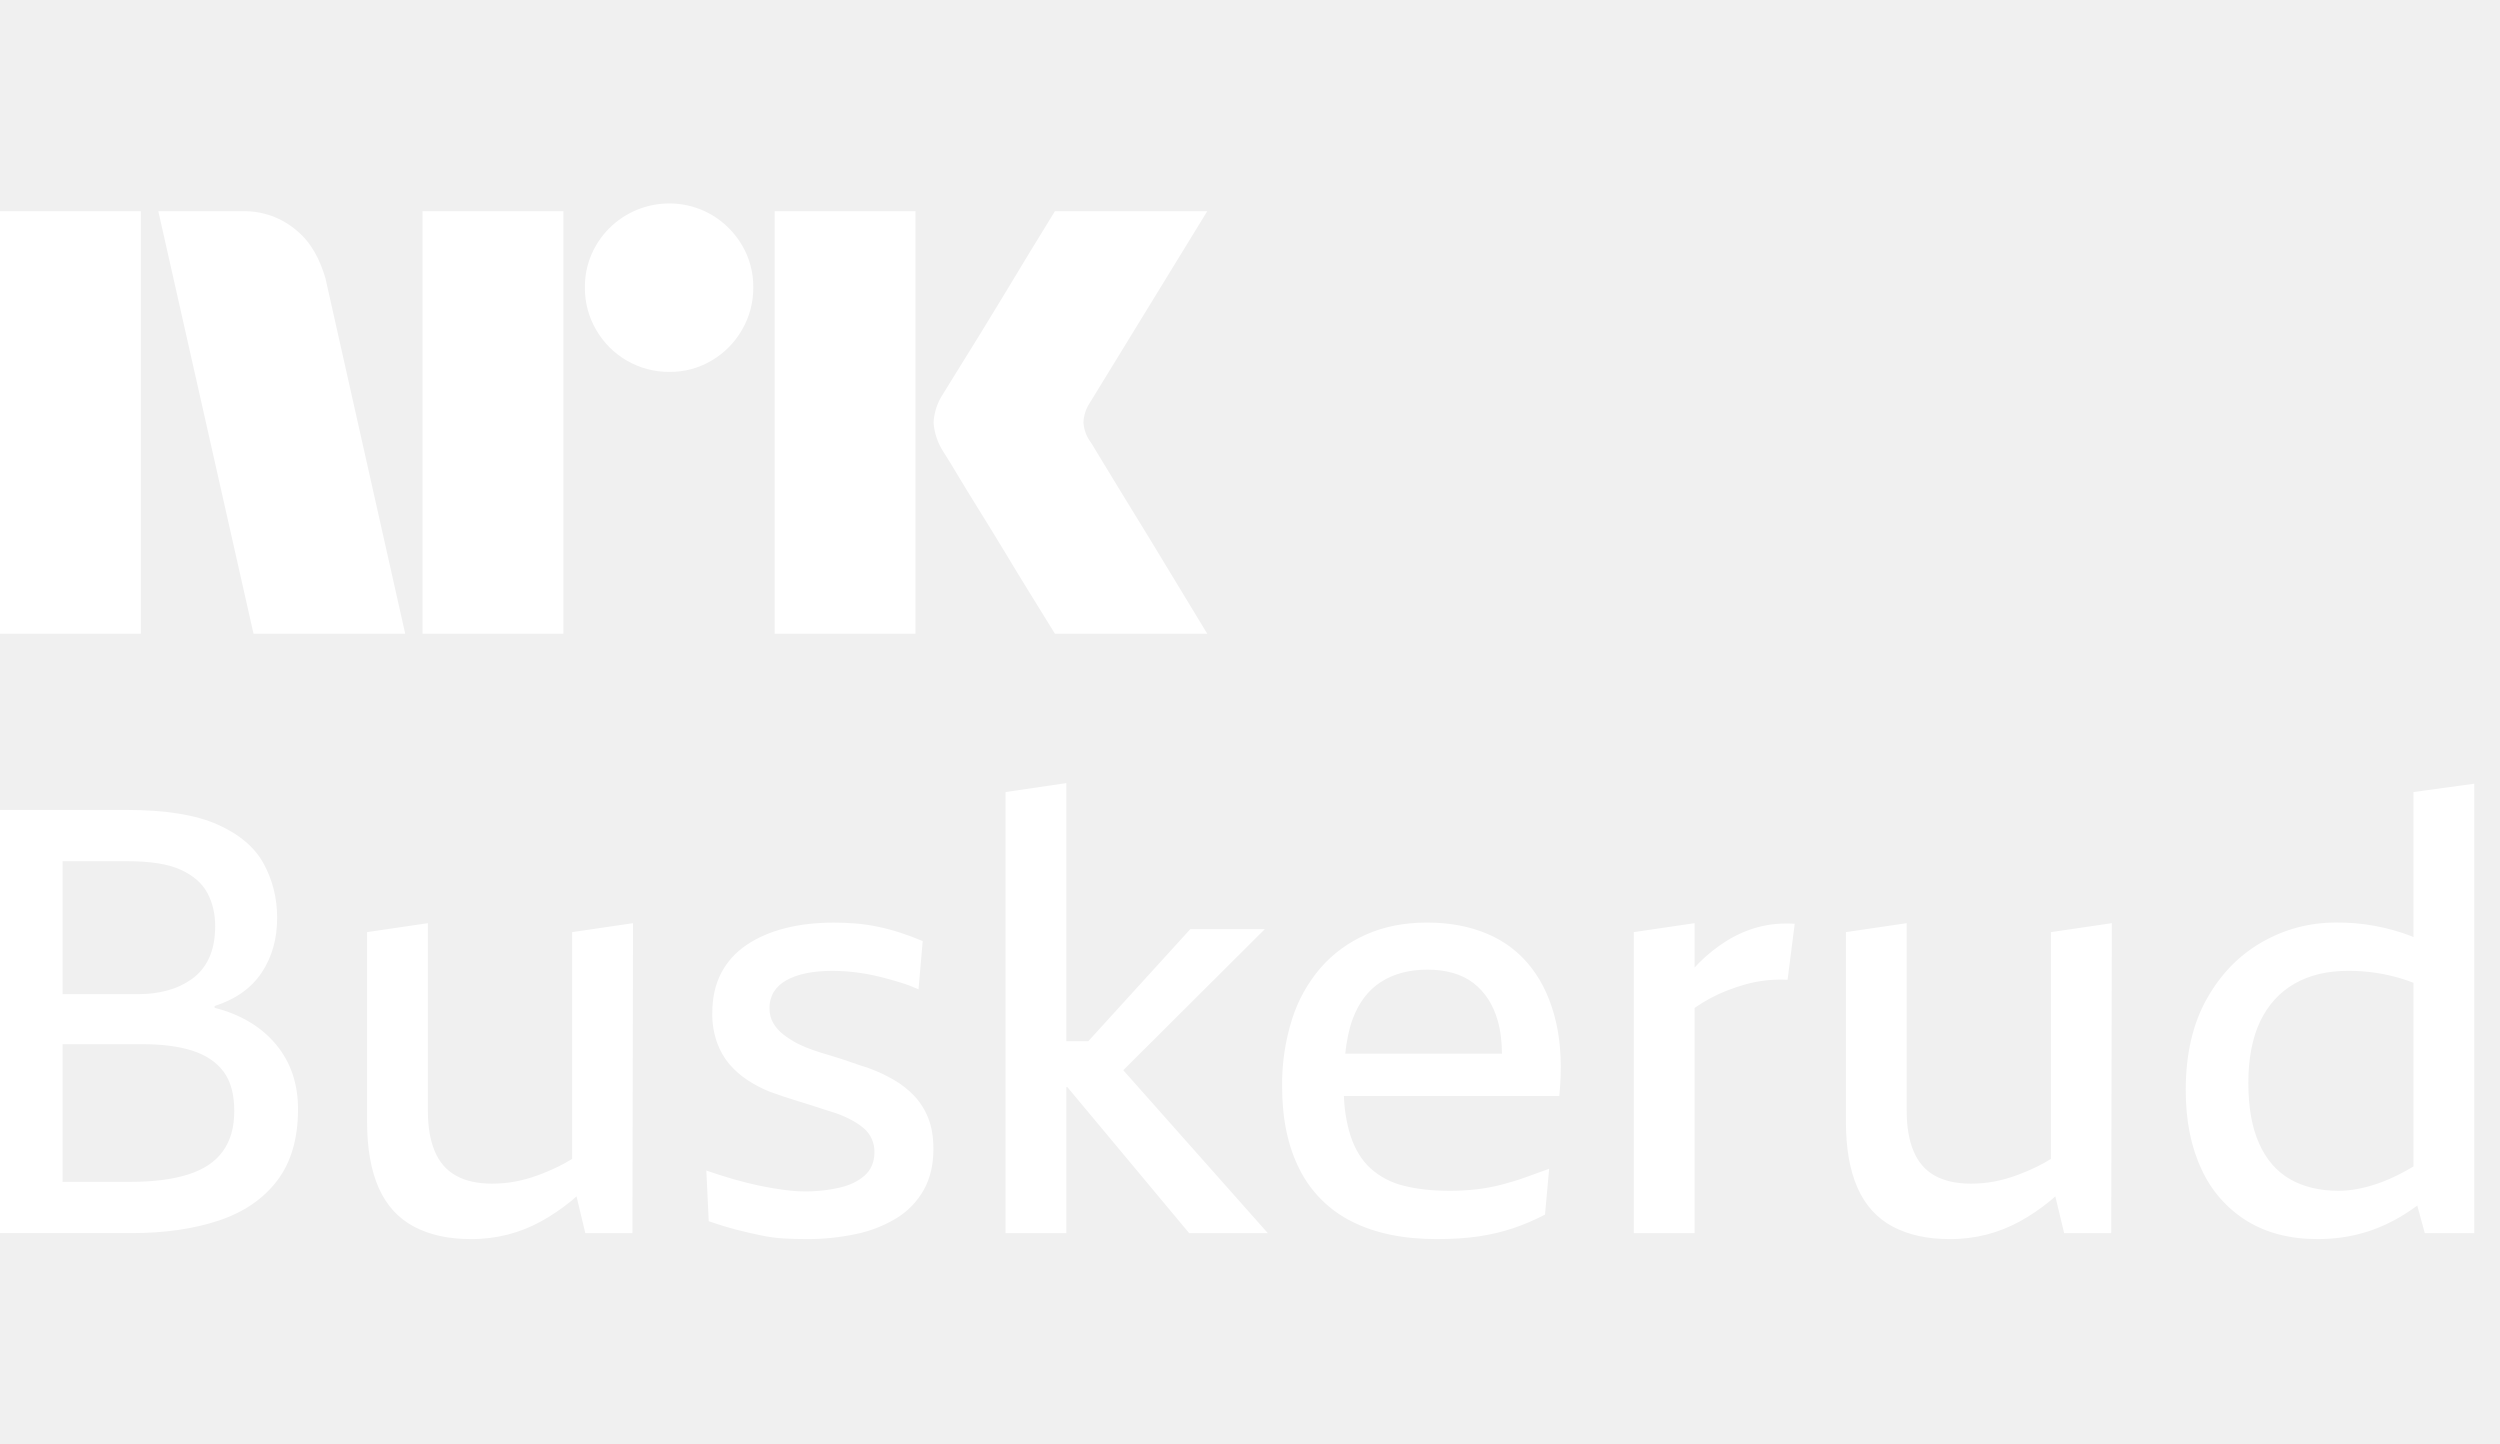
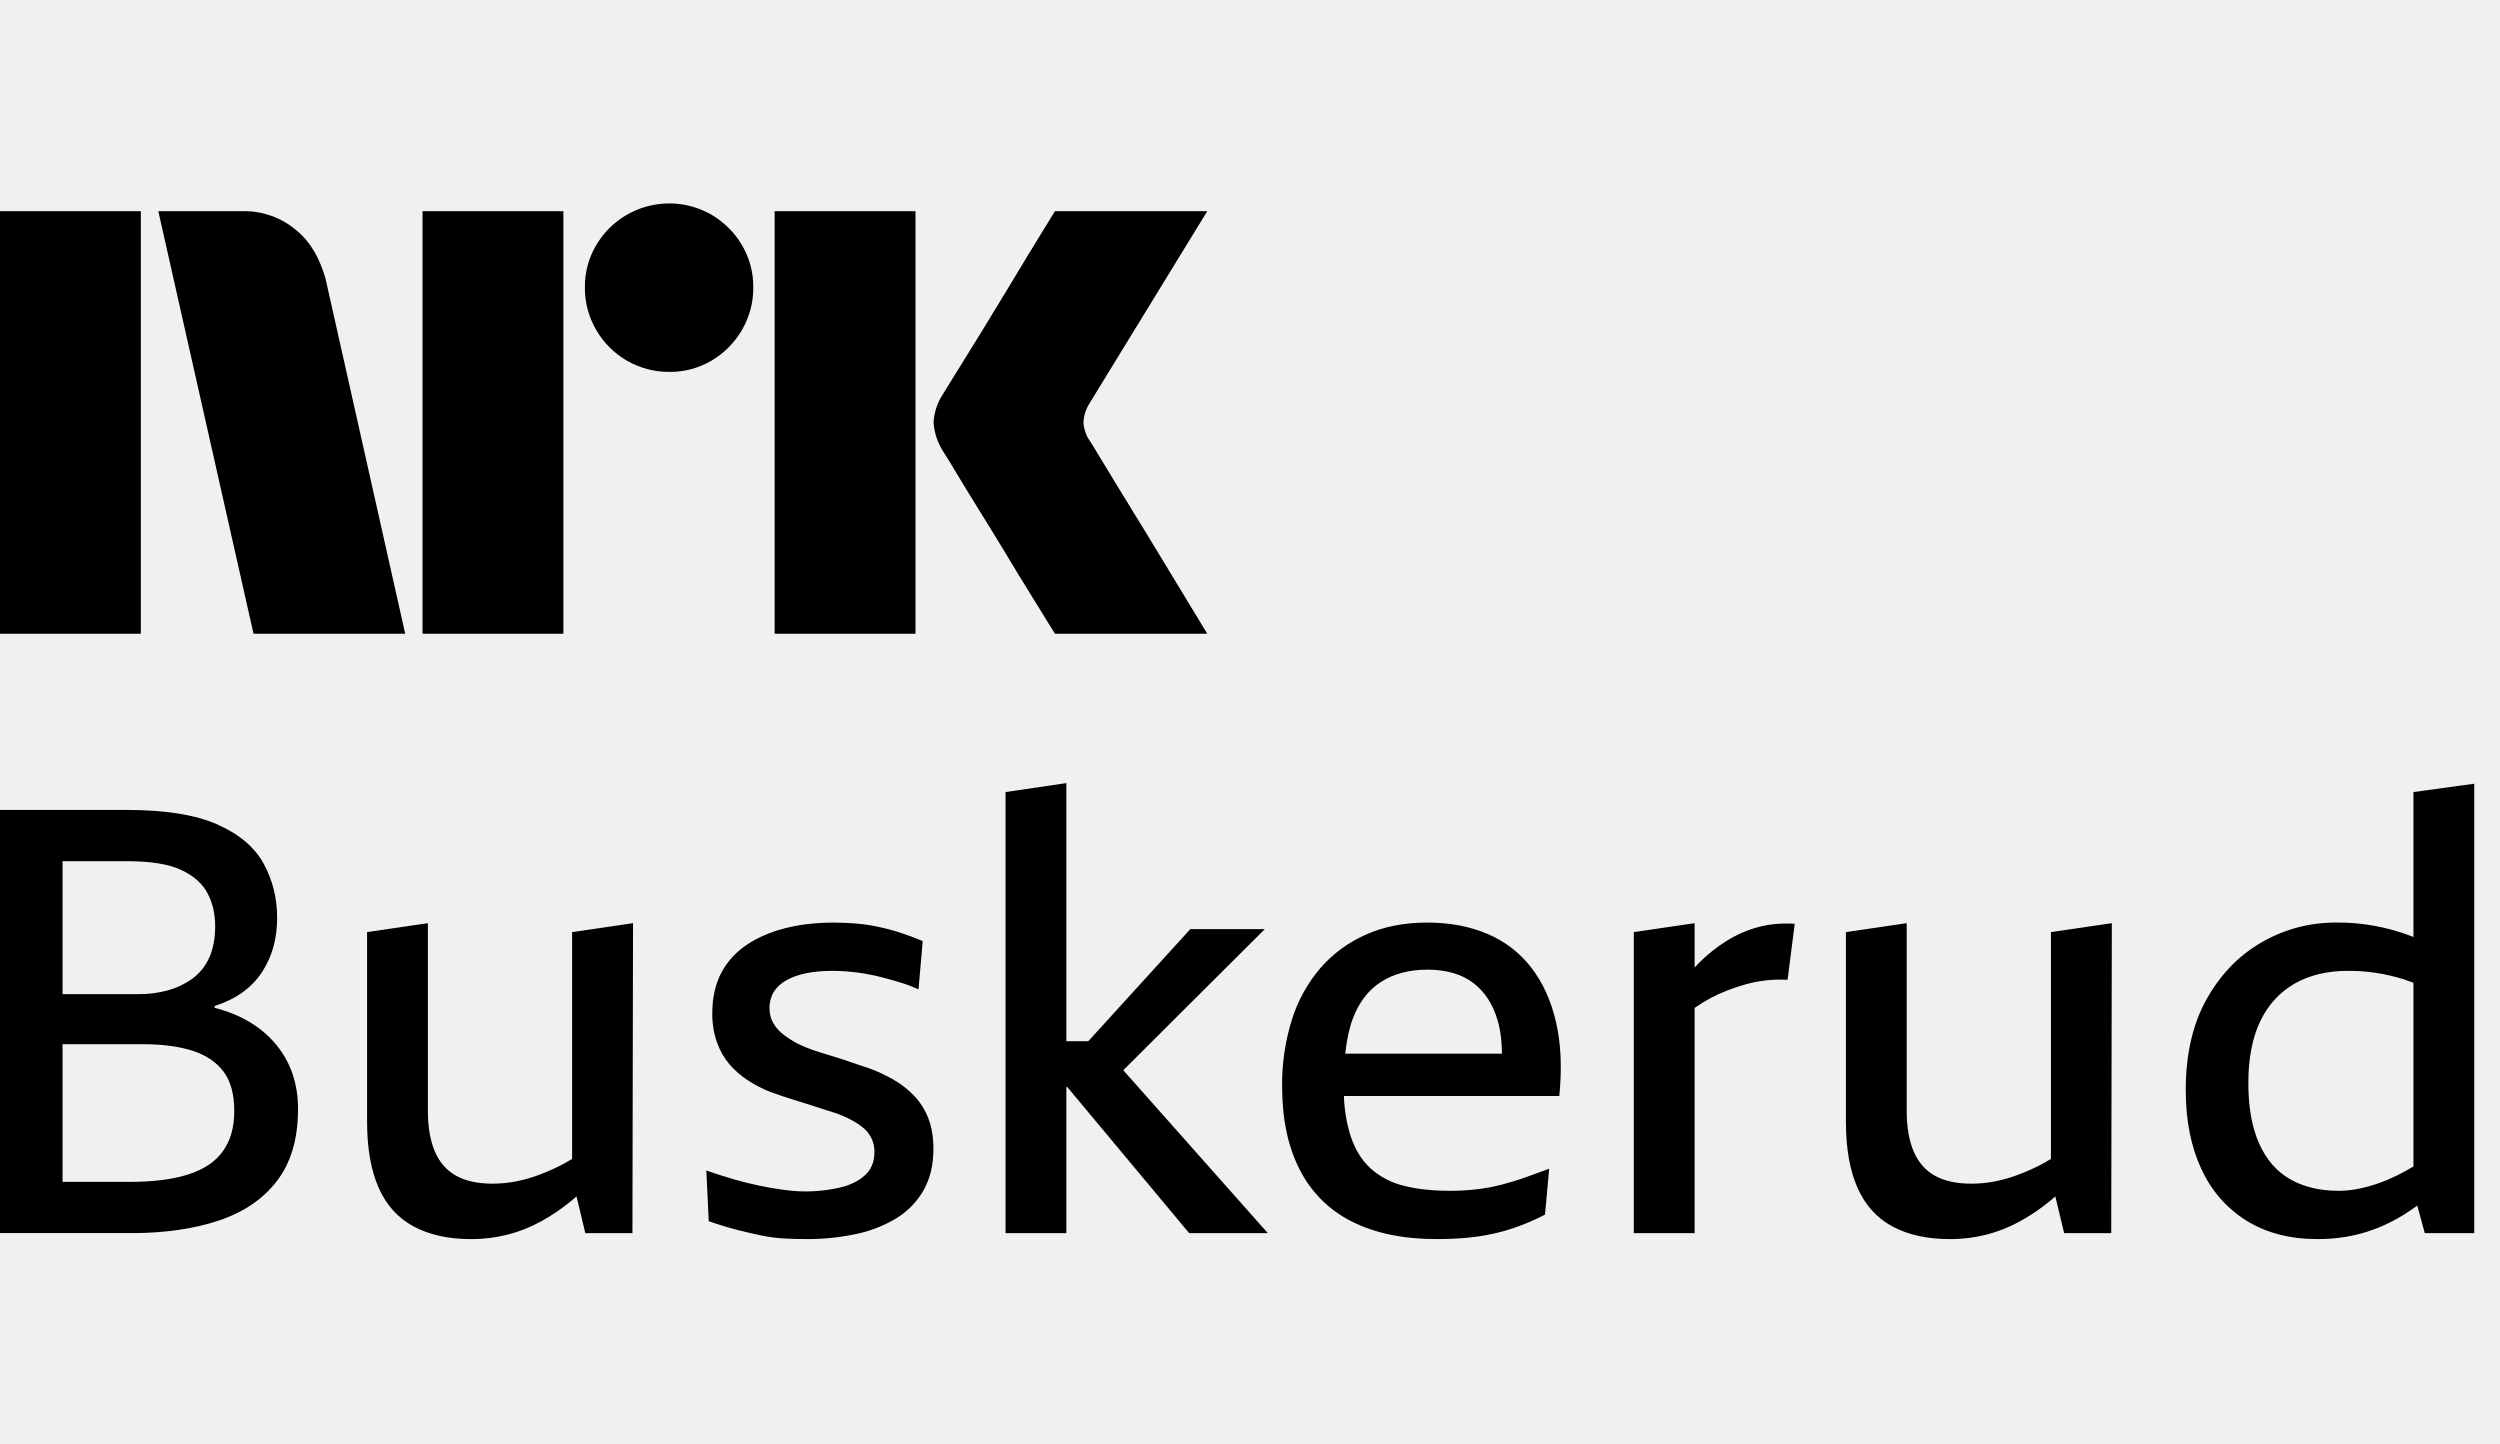
- <svg xmlns="http://www.w3.org/2000/svg" viewBox="0 0 71 41">
-   <path fill="#fff" d="M0 17.998v-12h4v12H0Zm9.244-10.09 2.264 10.09H7.2l-2.704-12h2.417a2.276 2.276 0 0 1 1.513.55c.42.346.66.826.819 1.36ZM12 17.998v-12h4v12h-4Zm7.01-7.436a2.381 2.381 0 0 1-2.078-1.192 2.345 2.345 0 0 1-.321-1.208 2.301 2.301 0 0 1 .321-1.2A2.41 2.41 0 0 1 20.21 6.1c.356.21.653.506.862.862.215.363.326.778.321 1.2a2.35 2.35 0 0 1-.321 1.208 2.4 2.4 0 0 1-.862.87 2.301 2.301 0 0 1-1.2.322ZM22 17.998v-12h4v12h-4Zm8.974-5.442c.01.011.095.15.253.414s.364.602.617 1.014a316.22 316.22 0 0 1 1.597 2.62c.247.41.529.876.845 1.394H29.96c-.27-.44-.516-.837-.736-1.192-.22-.355-.453-.738-.7-1.15-.248-.41-.493-.81-.736-1.199-.242-.39-.45-.73-.625-1.022a18.04 18.04 0 0 0-.363-.592 1.747 1.747 0 0 1-.287-.845c.016-.29.11-.57.27-.811.067-.113.191-.313.371-.6a182.106 182.106 0 0 0 1.37-2.23l.7-1.159.736-1.2h4.326l-3.346 5.46a1.079 1.079 0 0 0-.17.54c.012.202.083.396.204.558Z" />
-   <path fill="#fff" d="M6.094 28.622v-.05c.598-.193 1.044-.509 1.337-.949.294-.44.44-.96.44-1.557 0-.553-.126-1.064-.38-1.532-.254-.469-.692-.841-1.312-1.117-.62-.277-1.484-.415-2.59-.415H0V35.02h3.741c.937 0 1.76-.119 2.472-.356.71-.237 1.264-.615 1.659-1.134.395-.52.592-1.196.592-2.031 0-.723-.209-1.335-.626-1.837-.418-.502-1-.85-1.744-1.041Zm-2.488-4.164c.666 0 1.176.081 1.532.245.355.164.606.384.753.66.147.277.22.59.22.94s-.06.666-.178.914a1.494 1.494 0 0 1-.49.592c-.21.147-.44.254-.695.322a3.042 3.042 0 0 1-.787.102H1.777v-3.775h1.829Zm2.725 8.235c-.214.3-.542.52-.982.66-.44.141-.993.212-1.659.212H1.777v-3.91h2.269c.564 0 1.038.062 1.422.186.383.124.677.321.88.592.203.271.305.643.305 1.117s-.107.844-.322 1.143Zm9.92-6.221 1.727-.254-.017 8.803h-1.338l-.25-1.044c-.052.042-.1.09-.15.13-.277.225-.564.42-.864.584a4.075 4.075 0 0 1-.94.372 4.176 4.176 0 0 1-1.049.127c-.632 0-1.17-.118-1.616-.355-.446-.238-.779-.604-.999-1.1-.22-.497-.33-1.124-.33-1.88v-5.383l1.727-.254v5.332c0 .452.064.833.194 1.143.13.31.33.542.601.694.271.152.615.229 1.033.229a3.5 3.5 0 0 0 .652-.06c.208-.04.414-.095.617-.169.204-.073.41-.16.618-.262a4.3 4.3 0 0 0 .381-.212v-6.441h.003Zm10.114 5.29c.096.243.144.533.144.872 0 .451-.093.84-.279 1.168a2.213 2.213 0 0 1-.77.795 3.633 3.633 0 0 1-1.151.45 6.59 6.59 0 0 1-1.405.143c-.215 0-.426-.006-.635-.017a4.369 4.369 0 0 1-.643-.085c-.22-.045-.452-.098-.694-.16-.243-.063-.511-.144-.804-.246l-.068-1.439c.26.09.516.172.77.246.254.073.502.135.745.186.242.05.474.09.694.118a4.324 4.324 0 0 0 1.557-.06c.3-.066.542-.182.728-.346.186-.163.28-.386.28-.669a.866.866 0 0 0-.296-.669 1.869 1.869 0 0 0-.348-.236 3.148 3.148 0 0 0-.44-.195c-.113-.034-.228-.07-.347-.11a28.154 28.154 0 0 0-.745-.237 15.994 15.994 0 0 1-.787-.262c-.226-.09-.437-.2-.635-.33a2.48 2.48 0 0 1-.516-.449 1.996 1.996 0 0 1-.355-.618 2.395 2.395 0 0 1-.136-.838c0-.44.085-.82.254-1.142.17-.322.41-.587.72-.796.31-.209.674-.367 1.091-.474.418-.107.88-.16 1.388-.16.204 0 .41.008.618.025.21.017.42.047.635.093.215.045.426.101.635.169.209.068.42.147.635.237l-.119 1.371a4.066 4.066 0 0 0-.49-.186c-.181-.056-.359-.107-.534-.152a5.77 5.77 0 0 0-1.007-.17 5.318 5.318 0 0 0-.406-.017c-.283 0-.534.023-.754.068-.22.045-.409.113-.567.203a.962.962 0 0 0-.355.33.878.878 0 0 0-.119.466c0 .158.037.299.11.423.074.124.17.231.288.322.119.09.251.175.398.254a3.7 3.7 0 0 0 .448.186c.164.056.333.11.508.16.175.051.35.108.525.17.175.062.353.121.533.178.248.09.485.2.711.33.226.13.423.285.593.465.169.18.302.392.398.635Zm5.536-1.368 4.105 4.627h-2.234l-3.46-4.148h-.028v4.148h-1.726V22.494l1.726-.254v7.33h.624l2.897-3.183h2.116l-4.02 4.007Zm11.587-2.915a3.068 3.068 0 0 0-1.244-.956c-.502-.215-1.075-.322-1.718-.322s-1.219.113-1.727.339c-.508.225-.94.541-1.295.948a4.15 4.15 0 0 0-.812 1.464 6.11 6.11 0 0 0-.28 1.904c0 .926.167 1.713.5 2.362a3.31 3.31 0 0 0 1.48 1.473c.655.332 1.457.499 2.405.499.451 0 .849-.025 1.193-.076.344-.051.669-.127.974-.229a6.35 6.35 0 0 0 .914-.39l.118-1.302c-.214.079-.431.157-.652.236-.22.08-.448.15-.685.212-.237.062-.48.107-.728.136a6.594 6.594 0 0 1-.745.042c-.508 0-.948-.048-1.32-.144a2.172 2.172 0 0 1-.94-.491c-.254-.231-.446-.544-.575-.94a4.28 4.28 0 0 1-.184-1.117h6.117c.079-.79.048-1.49-.093-2.099-.141-.61-.375-1.126-.703-1.549Zm-4.266.407c.362-.232.802-.348 1.32-.348.52 0 .977.127 1.304.381.328.254.556.607.686 1.058.085.291.121.61.124.948h-4.452c.042-.378.11-.713.214-.99.175-.468.443-.818.804-1.05Zm11.748-1.651-.203 1.591a3.713 3.713 0 0 0-1.185.127c-.18.051-.358.11-.533.178a4.383 4.383 0 0 0-.922.494v6.396H46.4v-8.549l1.727-.254v1.261c.04-.042.079-.087.118-.127.248-.248.514-.46.796-.634.282-.175.58-.305.897-.39.316-.084.66-.116 1.032-.093Zm7.28.237 1.726-.254-.017 8.803h-1.337l-.251-1.044c-.05.042-.099.09-.15.13-.276.225-.564.42-.863.584-.299.163-.612.287-.94.372a4.176 4.176 0 0 1-1.049.127c-.632 0-1.17-.118-1.617-.355-.445-.238-.778-.604-.998-1.1-.22-.497-.33-1.124-.33-1.88v-5.383l1.726-.254v5.332c0 .452.065.833.195 1.143.13.31.33.542.6.694.272.152.616.229 1.033.229.226 0 .443-.02.652-.06.209-.04.415-.095.618-.169.203-.073.41-.16.618-.262.127-.062.254-.133.38-.212v-6.441h.004Zm10.292-3.978v4.12a.403.403 0 0 1-.05-.024 5.828 5.828 0 0 0-2.15-.39c-.757.001-1.46.187-2.108.56-.65.372-1.171.911-1.566 1.616-.395.706-.593 1.566-.593 2.582 0 .869.15 1.62.449 2.251a3.36 3.36 0 0 0 1.286 1.465c.56.344 1.228.516 2.007.516.45 0 .877-.056 1.278-.17.4-.112.792-.287 1.176-.524.127-.08.254-.166.38-.257l.213.782h1.405V22.257l-1.727.237Zm-.906 11.08c-.445.163-.849.245-1.21.245-.542 0-1.005-.11-1.388-.33-.384-.22-.677-.559-.88-1.016-.204-.457-.305-1.03-.305-1.718 0-.689.113-1.284.338-1.752.226-.469.55-.824.974-1.067.423-.242.928-.364 1.515-.364a5.129 5.129 0 0 1 1.6.245c.081.026.174.063.262.094v5.217c-.319.189-.62.341-.906.445Z" />
+ <svg xmlns="http://www.w3.org/2000/svg" viewBox="0 0 71 41" fill="currentColor">
+   <path d="M0 17.998v-12h4v12H0Zm9.244-10.09 2.264 10.09H7.2l-2.704-12h2.417a2.276 2.276 0 0 1 1.513.55c.42.346.66.826.819 1.36ZM12 17.998v-12h4v12h-4Zm7.01-7.436a2.381 2.381 0 0 1-2.078-1.192 2.345 2.345 0 0 1-.321-1.208 2.301 2.301 0 0 1 .321-1.2A2.41 2.41 0 0 1 20.21 6.1c.356.21.653.506.862.862.215.363.326.778.321 1.2a2.35 2.35 0 0 1-.321 1.208 2.4 2.4 0 0 1-.862.87 2.301 2.301 0 0 1-1.2.322ZM22 17.998v-12h4v12h-4Zm8.974-5.442c.01.011.095.15.253.414s.364.602.617 1.014a316.22 316.22 0 0 1 1.597 2.62c.247.41.529.876.845 1.394H29.96c-.27-.44-.516-.837-.736-1.192-.22-.355-.453-.738-.7-1.15-.248-.41-.493-.81-.736-1.199-.242-.39-.45-.73-.625-1.022a18.04 18.04 0 0 0-.363-.592 1.747 1.747 0 0 1-.287-.845c.016-.29.11-.57.27-.811.067-.113.191-.313.371-.6a182.106 182.106 0 0 0 1.37-2.23l.7-1.159.736-1.2h4.326l-3.346 5.46a1.079 1.079 0 0 0-.17.54c.012.202.083.396.204.558Z" />
+   <path d="M6.094 28.622v-.05c.598-.193 1.044-.509 1.337-.949.294-.44.44-.96.44-1.557 0-.553-.126-1.064-.38-1.532-.254-.469-.692-.841-1.312-1.117-.62-.277-1.484-.415-2.59-.415H0V35.02h3.741c.937 0 1.76-.119 2.472-.356.71-.237 1.264-.615 1.659-1.134.395-.52.592-1.196.592-2.031 0-.723-.209-1.335-.626-1.837-.418-.502-1-.85-1.744-1.041Zm-2.488-4.164c.666 0 1.176.081 1.532.245.355.164.606.384.753.66.147.277.22.59.22.94s-.06.666-.178.914a1.494 1.494 0 0 1-.49.592c-.21.147-.44.254-.695.322a3.042 3.042 0 0 1-.787.102H1.777v-3.775h1.829Zm2.725 8.235c-.214.3-.542.52-.982.66-.44.141-.993.212-1.659.212H1.777v-3.91h2.269c.564 0 1.038.062 1.422.186.383.124.677.321.88.592.203.271.305.643.305 1.117s-.107.844-.322 1.143Zm9.92-6.221 1.727-.254-.017 8.803h-1.338l-.25-1.044c-.052.042-.1.09-.15.13-.277.225-.564.42-.864.584a4.075 4.075 0 0 1-.94.372 4.176 4.176 0 0 1-1.049.127c-.632 0-1.17-.118-1.616-.355-.446-.238-.779-.604-.999-1.1-.22-.497-.33-1.124-.33-1.88v-5.383l1.727-.254v5.332c0 .452.064.833.194 1.143.13.31.33.542.601.694.271.152.615.229 1.033.229a3.5 3.5 0 0 0 .652-.06c.208-.04.414-.095.617-.169.204-.073.41-.16.618-.262a4.3 4.3 0 0 0 .381-.212v-6.441h.003Zm10.114 5.29c.096.243.144.533.144.872 0 .451-.093.84-.279 1.168a2.213 2.213 0 0 1-.77.795 3.633 3.633 0 0 1-1.151.45 6.59 6.59 0 0 1-1.405.143c-.215 0-.426-.006-.635-.017a4.369 4.369 0 0 1-.643-.085c-.22-.045-.452-.098-.694-.16-.243-.063-.511-.144-.804-.246l-.068-1.439c.26.09.516.172.77.246.254.073.502.135.745.186.242.05.474.09.694.118a4.324 4.324 0 0 0 1.557-.06c.3-.066.542-.182.728-.346.186-.163.28-.386.28-.669a.866.866 0 0 0-.296-.669 1.869 1.869 0 0 0-.348-.236 3.148 3.148 0 0 0-.44-.195c-.113-.034-.228-.07-.347-.11a28.154 28.154 0 0 0-.745-.237 15.994 15.994 0 0 1-.787-.262c-.226-.09-.437-.2-.635-.33a2.48 2.48 0 0 1-.516-.449 1.996 1.996 0 0 1-.355-.618 2.395 2.395 0 0 1-.136-.838c0-.44.085-.82.254-1.142.17-.322.41-.587.72-.796.31-.209.674-.367 1.091-.474.418-.107.88-.16 1.388-.16.204 0 .41.008.618.025.21.017.42.047.635.093.215.045.426.101.635.169.209.068.42.147.635.237l-.119 1.371a4.066 4.066 0 0 0-.49-.186c-.181-.056-.359-.107-.534-.152a5.77 5.77 0 0 0-1.007-.17 5.318 5.318 0 0 0-.406-.017c-.283 0-.534.023-.754.068-.22.045-.409.113-.567.203a.962.962 0 0 0-.355.33.878.878 0 0 0-.119.466c0 .158.037.299.11.423.074.124.17.231.288.322.119.09.251.175.398.254a3.7 3.7 0 0 0 .448.186c.164.056.333.11.508.16.175.051.35.108.525.17.175.062.353.121.533.178.248.09.485.2.711.33.226.13.423.285.593.465.169.18.302.392.398.635Zm5.536-1.368 4.105 4.627h-2.234l-3.46-4.148h-.028v4.148h-1.726V22.494l1.726-.254v7.33h.624l2.897-3.183h2.116l-4.02 4.007Zm11.587-2.915a3.068 3.068 0 0 0-1.244-.956c-.502-.215-1.075-.322-1.718-.322s-1.219.113-1.727.339c-.508.225-.94.541-1.295.948a4.15 4.15 0 0 0-.812 1.464 6.11 6.11 0 0 0-.28 1.904c0 .926.167 1.713.5 2.362a3.31 3.31 0 0 0 1.48 1.473c.655.332 1.457.499 2.405.499.451 0 .849-.025 1.193-.076.344-.051.669-.127.974-.229a6.35 6.35 0 0 0 .914-.39l.118-1.302c-.214.079-.431.157-.652.236-.22.08-.448.15-.685.212-.237.062-.48.107-.728.136a6.594 6.594 0 0 1-.745.042c-.508 0-.948-.048-1.32-.144a2.172 2.172 0 0 1-.94-.491c-.254-.231-.446-.544-.575-.94a4.28 4.28 0 0 1-.184-1.117h6.117c.079-.79.048-1.49-.093-2.099-.141-.61-.375-1.126-.703-1.549Zm-4.266.407c.362-.232.802-.348 1.32-.348.52 0 .977.127 1.304.381.328.254.556.607.686 1.058.085.291.121.61.124.948h-4.452c.042-.378.11-.713.214-.99.175-.468.443-.818.804-1.05Zm11.748-1.651-.203 1.591a3.713 3.713 0 0 0-1.185.127c-.18.051-.358.11-.533.178a4.383 4.383 0 0 0-.922.494v6.396H46.4v-8.549l1.727-.254v1.261c.04-.042.079-.087.118-.127.248-.248.514-.46.796-.634.282-.175.58-.305.897-.39.316-.084.66-.116 1.032-.093Zm7.28.237 1.726-.254-.017 8.803h-1.337l-.251-1.044c-.05.042-.099.09-.15.13-.276.225-.564.42-.863.584-.299.163-.612.287-.94.372a4.176 4.176 0 0 1-1.049.127c-.632 0-1.17-.118-1.617-.355-.445-.238-.778-.604-.998-1.1-.22-.497-.33-1.124-.33-1.88v-5.383l1.726-.254v5.332c0 .452.065.833.195 1.143.13.31.33.542.6.694.272.152.616.229 1.033.229.226 0 .443-.02.652-.06.209-.04.415-.095.618-.169.203-.073.41-.16.618-.262.127-.062.254-.133.38-.212v-6.441h.004Zm10.292-3.978v4.12a.403.403 0 0 1-.05-.024 5.828 5.828 0 0 0-2.15-.39c-.757.001-1.46.187-2.108.56-.65.372-1.171.911-1.566 1.616-.395.706-.593 1.566-.593 2.582 0 .869.15 1.62.449 2.251a3.36 3.36 0 0 0 1.286 1.465c.56.344 1.228.516 2.007.516.45 0 .877-.056 1.278-.17.4-.112.792-.287 1.176-.524.127-.08.254-.166.38-.257l.213.782h1.405V22.257l-1.727.237Zm-.906 11.08c-.445.163-.849.245-1.21.245-.542 0-1.005-.11-1.388-.33-.384-.22-.677-.559-.88-1.016-.204-.457-.305-1.03-.305-1.718 0-.689.113-1.284.338-1.752.226-.469.55-.824.974-1.067.423-.242.928-.364 1.515-.364a5.129 5.129 0 0 1 1.6.245c.081.026.174.063.262.094v5.217c-.319.189-.62.341-.906.445Z" />
</svg>
